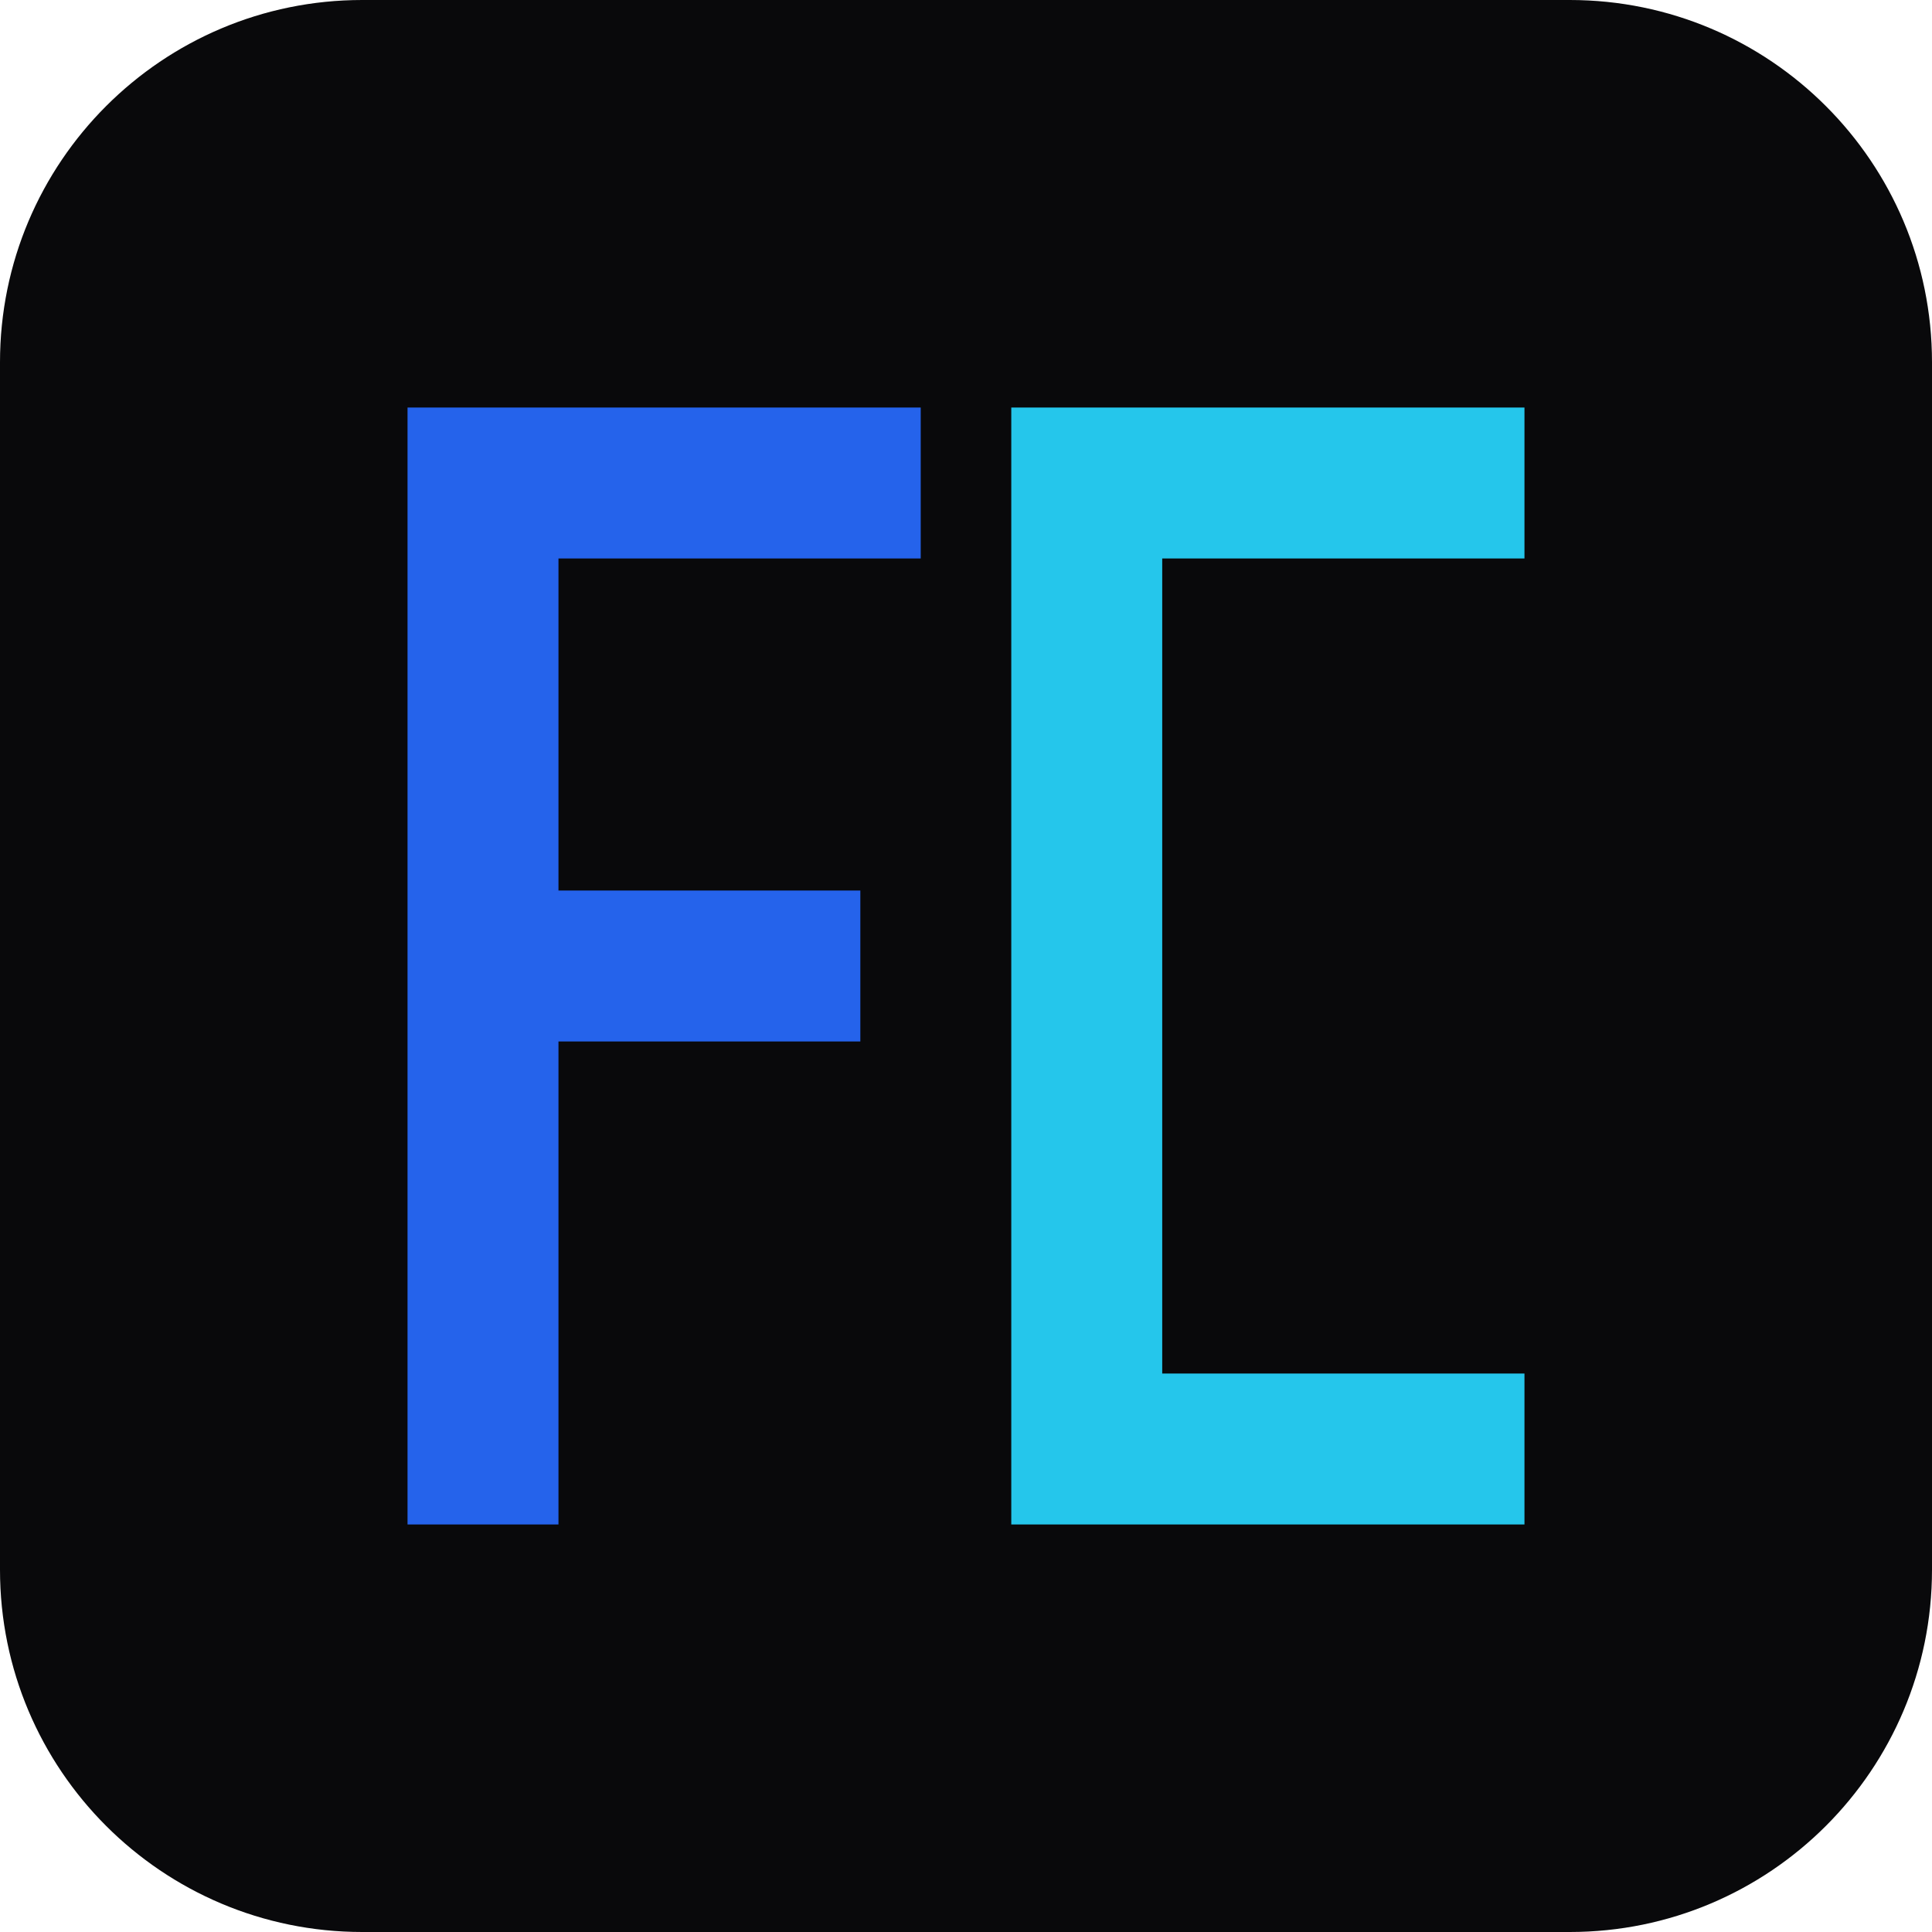
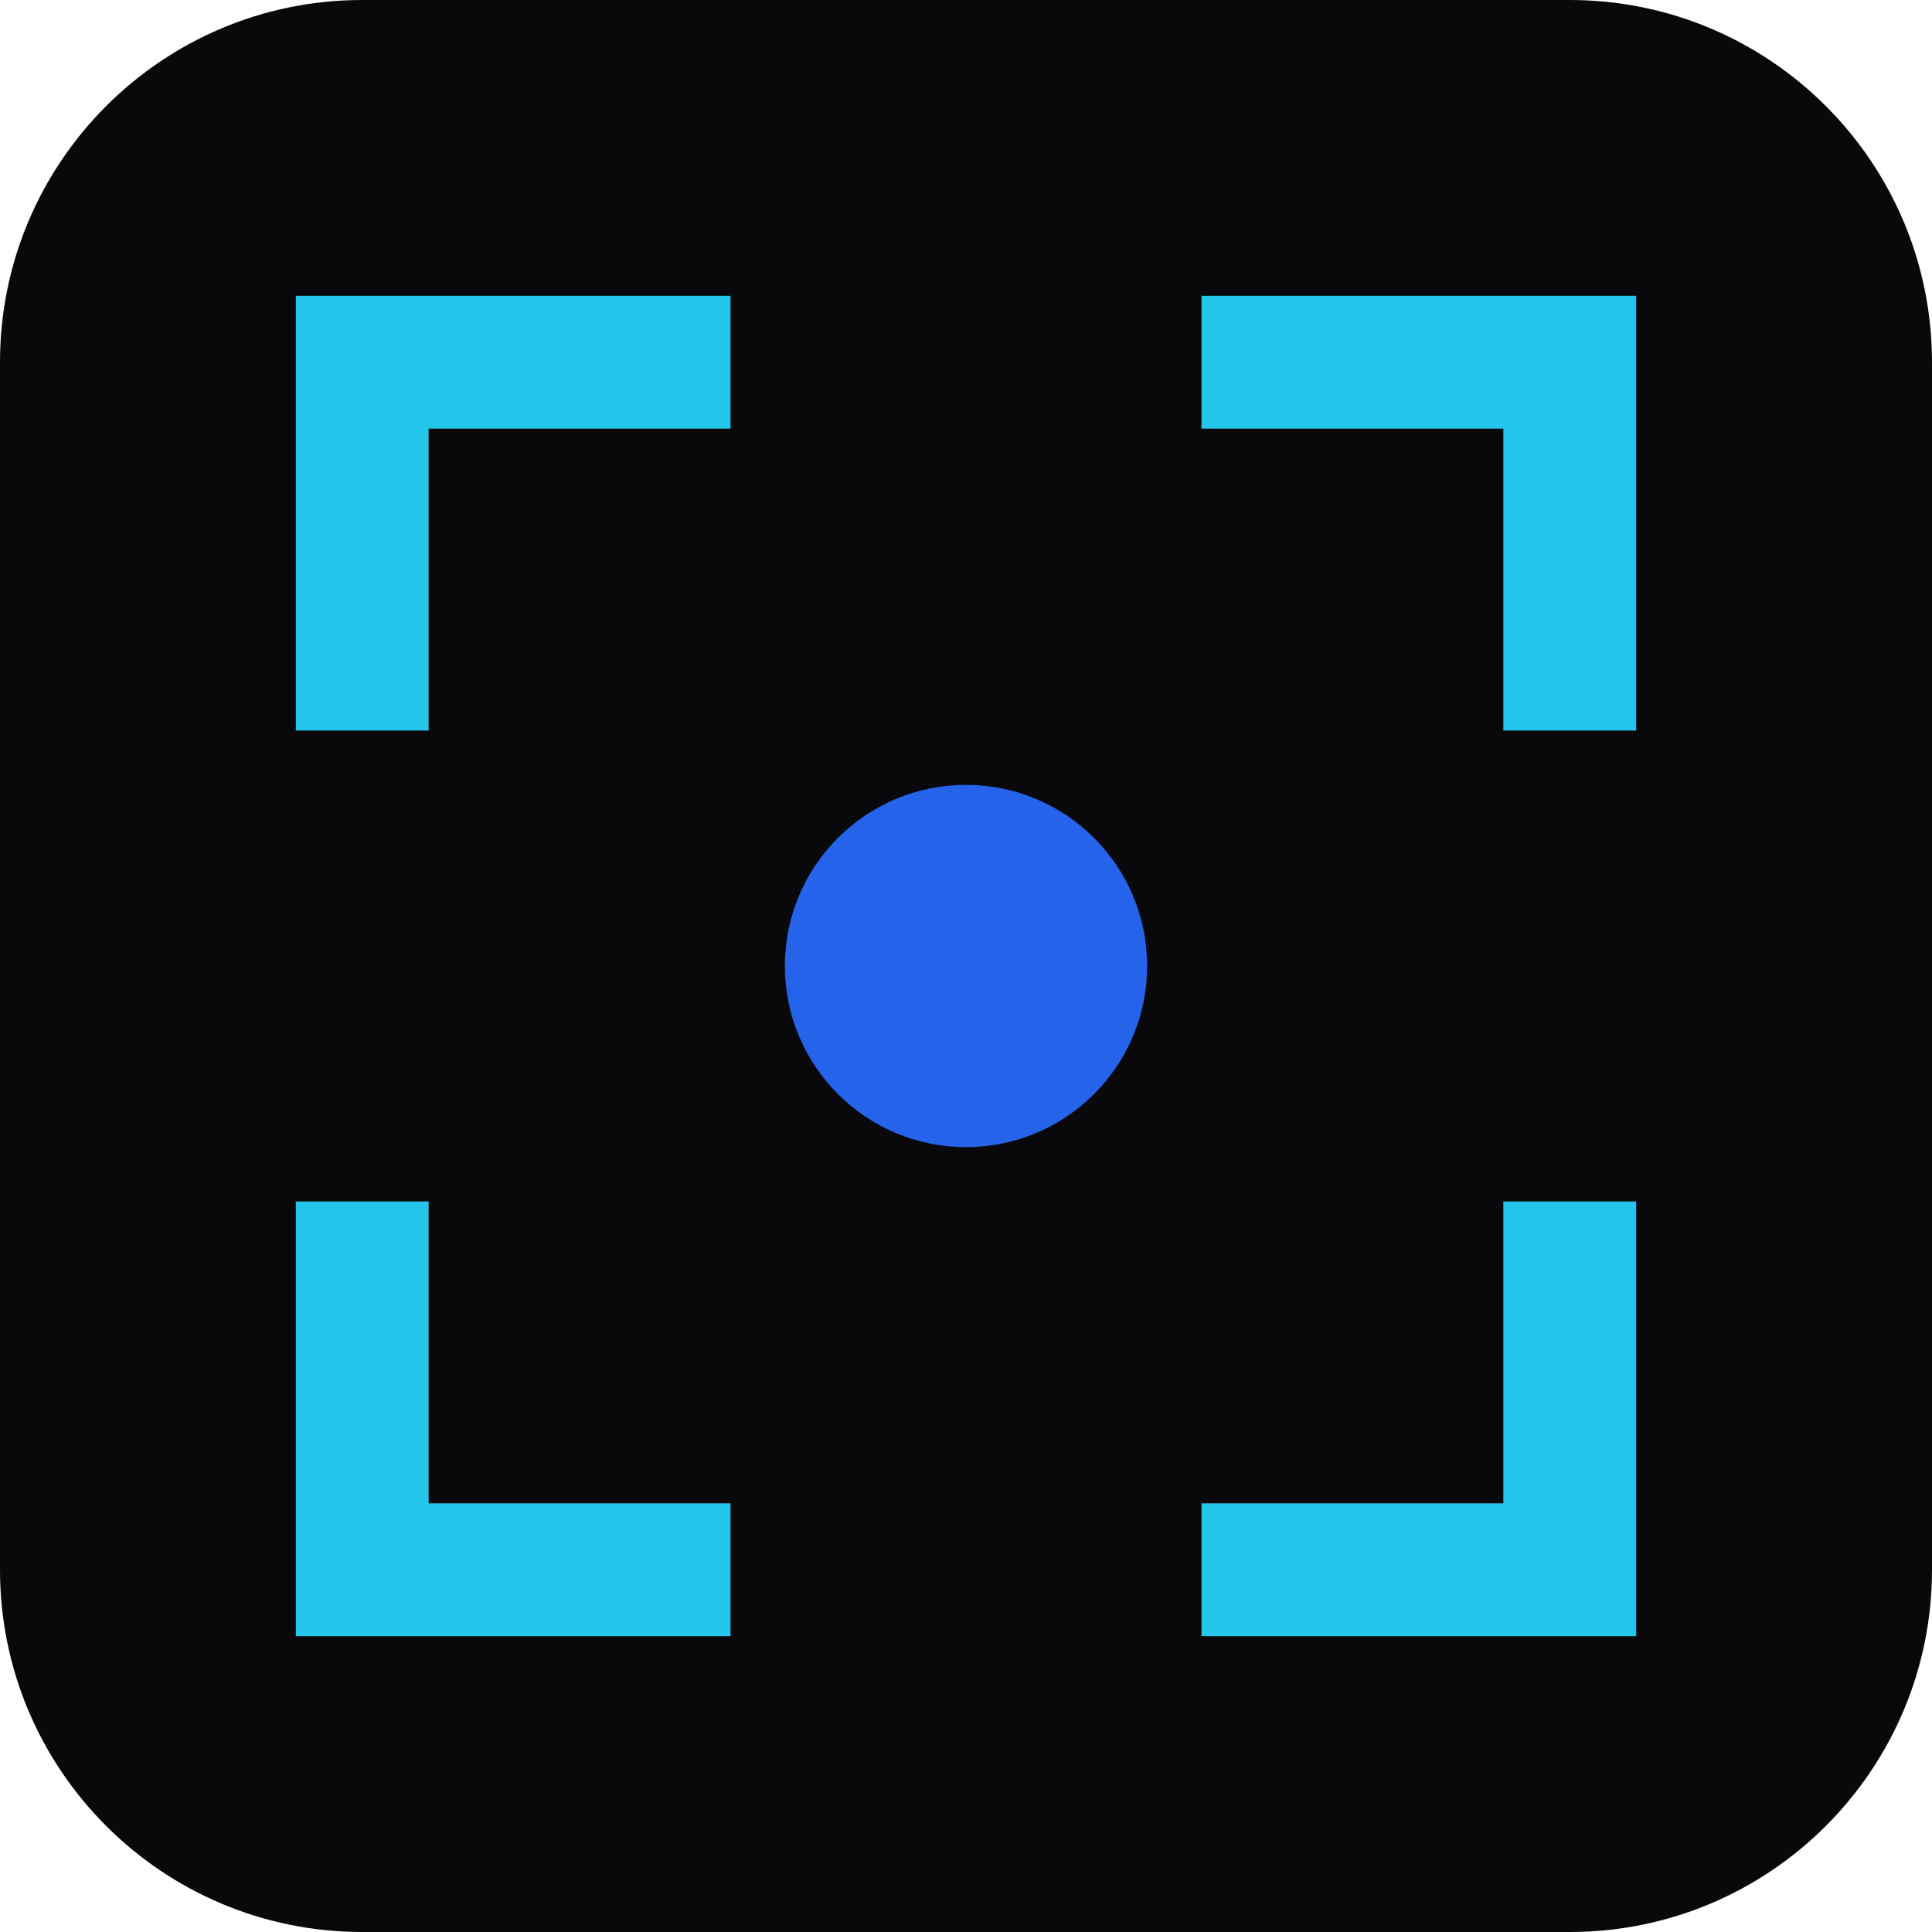
<svg xmlns="http://www.w3.org/2000/svg" viewBox="0 0 32 32">
  <rect width="32" height="32" rx="6" fill="#09090B" />
-   <path d="M8 8 L8 24 M8 8 L14 8 M8 16 L13 16" stroke="#2563EB" stroke-width="2.5" fill="none" stroke-linecap="square" />
-   <path d="M24 8 L18 8 L18 24 L24 24" stroke="#25C6EB" stroke-width="2.5" fill="none" stroke-linecap="square" />
+   <path d="M6 11V6h5M21 6h5v5M26 21v5h-5M11 26H6v-5" stroke="#25C6EB" stroke-width="2.2" fill="none" stroke-linecap="square" />
+   <circle cx="16" cy="16" r="3" fill="#2563EB" />
</svg>
